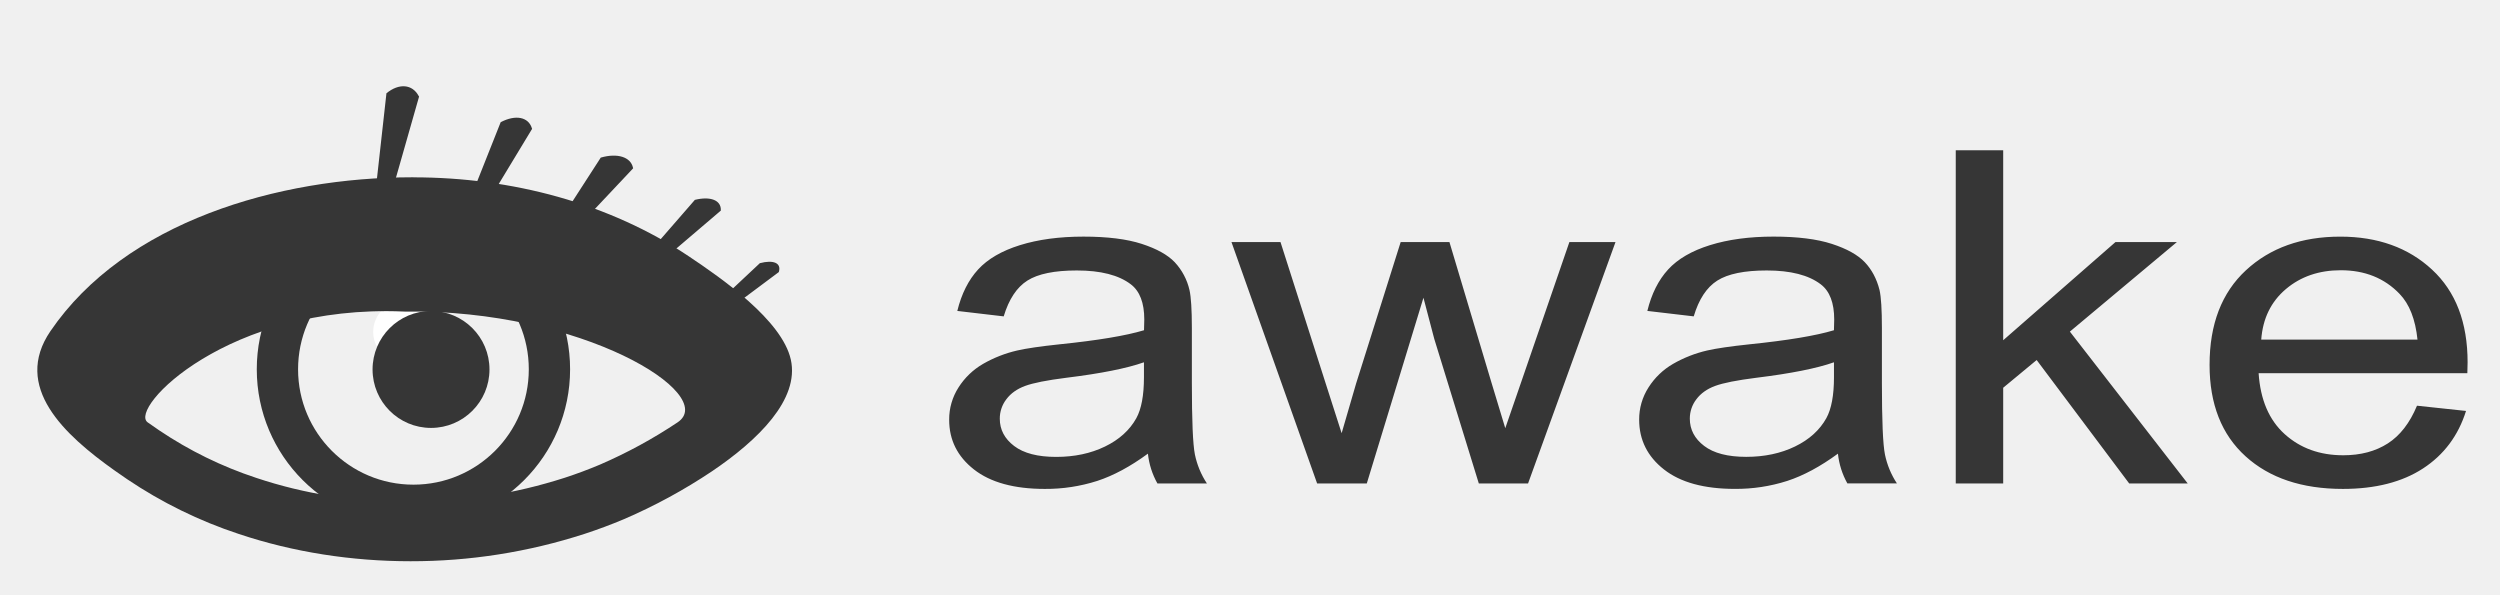
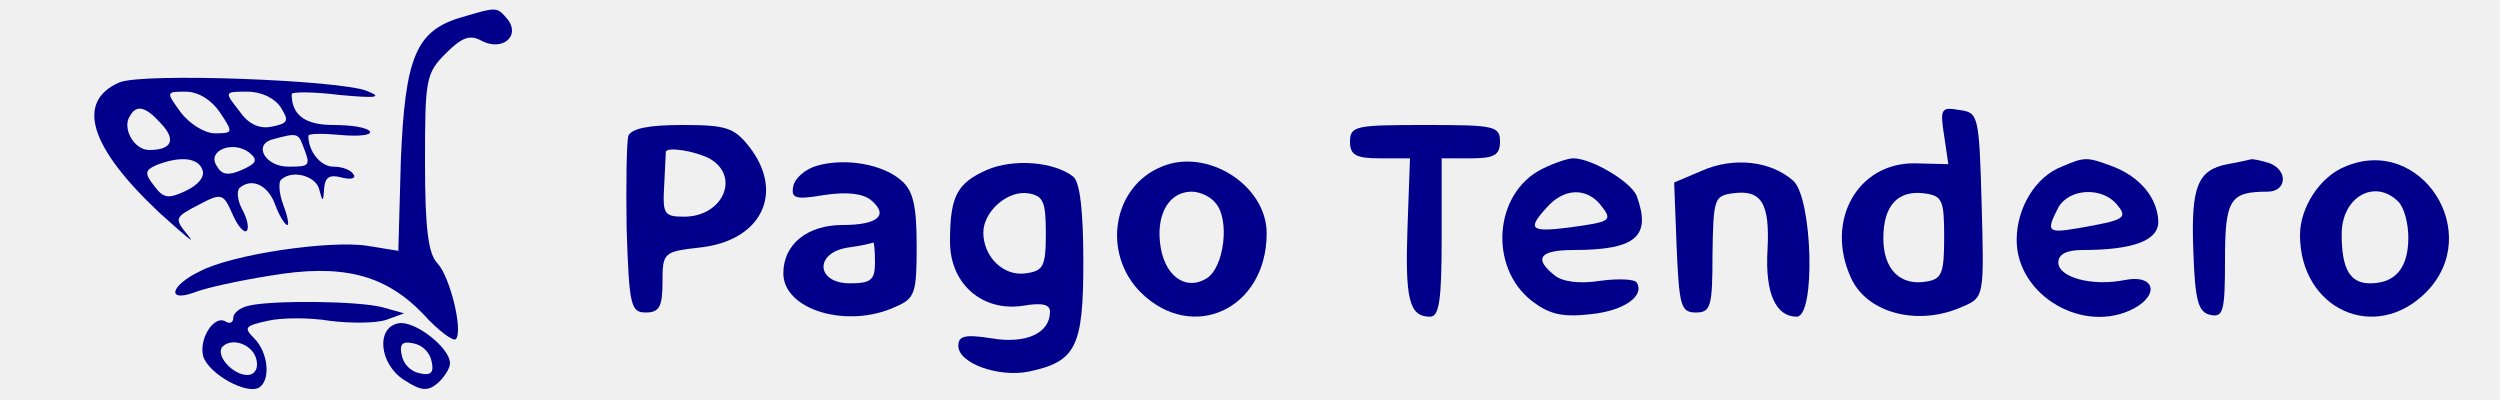
- <svg xmlns="http://www.w3.org/2000/svg" viewBox="0 0 2030 483">
-   <circle cx="328.32" cy="269.5" r="25.29" fill="#fff" />
-   <path d="M328.63 253c144.37-2 255.14 67.28 221.65 89.9a396.64 396.64 0 0 1-63.11 34.36c-9.31 3.93-18.92 7.52-28.61 10.68a411 411 0 0 1-126.22 19.78c-43.44 0-85.26-6.62-124.29-19.69a321 321 0 0 1-78.77-38.58 586.35 586.35 0 0 1-9.36-6.49c-15.84-11.23 65.08-96 207.65-90m8.06-109h-1.06c-108.74 0-233 36.16-293.6 124.9C10 314.2 52.29 353.14 93.16 382.12c3.39 2.4 6.77 4.74 10.1 7a368.89 368.89 0 0 0 90.55 44.43c44.41 14.87 92 22.18 139.53 22.18a456.21 456.21 0 0 0 141.15-22.17q16.49-5.38 32.33-12.07a445 445 0 0 0 71.33-38.82c37.52-25.34 71.17-58.4 64-90.66C635 260 586 226 559.48 208.24 494.84 164.93 415.47 144 335.63 144z" fill="#363636" />
-   <circle cx="349.99" cy="300" r="47.47" fill="#363636" />
-   <circle cx="335.71" cy="299.87" r="110.44" fill="none" stroke="#363636" stroke-miterlimit="10" stroke-width="33.535" />
-   <path d="M932.1 368.37q-21.4 15.69-41.19 22.15a136.37 136.37 0 0 1-42.49 6.48q-37.42 0-57.57-15.8t-20.12-40.33a47.9 47.9 0 0 1 7.6-26.29 57.89 57.89 0 0 1 19.91-19.1A101.15 101.15 0 0 1 826 284.59q11.34-2.58 34.24-5 46.66-4.78 68.7-11.44c.14-4.55.22-7.44.22-8.67q0-20.3-10.92-28.61-14.76-11.25-43.87-11.25-27.18 0-40.13 8.21T815 256.9l-37.67-4.42q5.13-20.86 16.91-33.68t34-19.75q22.25-6.92 51.57-6.92 29.11 0 47.3 5.9t26.75 14.86a49.29 49.29 0 0 1 12 22.61q1.92 8.49 1.93 30.63v44.29q0 46.33 2.46 58.6a67.46 67.46 0 0 0 9.75 23.53h-40.19a63.21 63.21 0 0 1-7.71-24.18zm-3.21-74.19q-21 7.4-62.92 12.55-23.75 3-33.6 6.65t-15.19 10.79a25.61 25.61 0 0 0-5.35 15.83q0 13.29 11.66 22.15t34.14 8.85q22.25 0 39.59-8.4t25.47-23q6.19-11.25 6.2-33.22zM1069.5 392.55l-69.55-196h39.81l36.16 113.13 13.49 42.07q.85-3.13 11.77-40.41l36.17-114.79h39.59l34 113.68 11.34 37.46 13.06-37.83 39-113.31h37.45l-71 196h-40l-36.17-117.38-8.78-33.4-46 150.78zM1492.4 368.37q-21.4 15.69-41.2 22.15a136.3 136.3 0 0 1-42.48 6.46q-37.46 0-57.57-15.78T1331 340.87a47.82 47.82 0 0 1 7.6-26.29 57.86 57.86 0 0 1 19.9-19.1 101.35 101.35 0 0 1 27.72-10.89q11.34-2.58 34.24-5 46.66-4.78 68.7-11.44c.14-4.55.22-7.44.22-8.67q0-20.3-10.92-28.61-14.76-11.25-43.87-11.25-27.18 0-40.13 8.21t-19.15 29.06l-37.67-4.42q5.13-20.86 16.91-33.68t34-19.75q22.26-6.92 51.58-6.92 29.1 0 47.3 5.9t26.75 14.86q8.57 9 12 22.61 1.92 8.49 1.92 30.63v44.29q0 46.33 2.47 58.6a67.46 67.46 0 0 0 9.73 23.53h-40.23a63 63 0 0 1-7.67-24.17zm-3.21-74.19q-21 7.4-62.92 12.55-23.76 3-33.6 6.65t-15.19 10.79a25.61 25.61 0 0 0-5.35 15.78q0 13.29 11.66 22.15t34.13 8.86q22.26 0 39.6-8.4t25.47-23q6.19-11.25 6.2-33.22zM1588.07 392.55V122h38.52v154.28l91.17-79.72h49.87l-86.89 72.71 95.67 123.28h-47.52l-75.12-100.21-27.18 22.51v77.7zM1962.6 329.43l39.81 4.25q-9.42 30.07-34.89 46.69T1902.46 397q-49.86 0-79.08-26.49t-29.21-74.28q0-49.45 29.53-76.77t76.62-27.31q45.59 0 74.48 26.76t28.89 75.29c0 2-.07 4.93-.21 8.86H1834q2.13 32.29 21.18 49.46t47.52 17.16q21.18 0 36.16-9.59t23.74-30.66zm-126.48-53.7H1963q-2.57-24.74-14.55-37.1-18.42-19.19-47.73-19.19-26.54 0-44.62 15.32t-19.98 40.97zM632.37 220.94l-67.79 50.6c-4.05 3-10 .72-6.56-2.53l59-55.33h.05c11.06-2.9 17.41-.06 15.41 6.89zM585.32 171l-66.53 56.74c-4 3.39-12 .6-8.81-3.07l54.27-62.4h.06c12.57-3.09 21.24.33 21 8.29zM514.11 136.67l-60.92 64.71c-3.64 3.87-13.51 1.11-10.84-3l45.48-70.43h.07c13.5-3.87 24.27-.46 26.1 8.27zM432.06 104.63l-48.19 79.63c-2.87 4.76-12.38 3.29-10.44-1.61l33.14-83.47h.06c12-6.28 22.44-4.24 25.26 4.95zM340.29 78.41l-26.35 92.47c-1.57 5.53-11.31 5.14-10.69-.42l10.54-94.72c10.17-8.34 21-7.45 26.15 2.16z" fill="#363636" />
+ <svg xmlns="http://www.w3.org/2000/svg" version="1.0" width="300pt" height="48pt" viewBox="0 0 300 48" preserveAspectRatio="xMidYMid meet">
+   <g transform="translate(0,48) scale(0.1,-0.1)" fill="#00008b" stroke="none">
+     <path d="M553 459 c-54 -16 -67 -48 -72 -172 l-3 -108 -37 6 c-45 7 -163 -10 -202 -31 -35 -17 -39 -37 -6 -25 12 5 52 14 90 20 87 15 139 2 185 -46 18 -20 36 -33 39 -30 9 10 -7 75 -22 91 -11 11 -15 41 -15 121 0 100 1 107 25 131 19 19 29 23 43 15 25 -13 47 6 31 26 -13 15 -12 15 -56 2z" />
+     <path d="M143 381 c-52 -23 -36 -77 48 -156 30 -27 45 -40 35 -28 -17 21 -17 22 12 37 28 15 30 14 41 -11 6 -14 14 -23 17 -20 3 3 1 14 -5 25 -6 11 -7 22 -4 26 14 13 34 5 43 -19 5 -14 12 -25 15 -25 2 0 0 11 -5 24 -5 13 -6 27 -3 30 13 13 42 5 46 -11 4 -16 5 -16 6 1 1 13 6 17 21 13 11 -3 18 -1 14 4 -3 5 -13 9 -24 9 -15 0 -30 18 -30 37 0 3 18 3 39 1 22 -2 37 0 35 4 -3 5 -22 8 -44 8 -34 0 -50 12 -50 37 0 3 26 3 58 -1 44 -4 52 -3 32 5 -33 13 -270 22 -297 10z m121 -36 c16 -24 16 -25 -6 -25 -13 0 -31 12 -41 25 -18 25 -18 25 6 25 15 0 31 -10 41 -25z m73 6 c10 -16 9 -19 -11 -23 -15 -3 -28 3 -39 19 -18 23 -18 23 10 23 17 0 33 -8 40 -19z m-144 -19 c19 -20 13 -32 -14 -32 -18 0 -33 26 -23 41 8 14 19 11 37 -9z m171 -28 c9 -23 8 -24 -18 -24 -28 0 -43 27 -18 33 29 8 30 7 36 -9z m-74 -28 c-16 -7 -24 -6 -30 5 -12 18 19 31 39 16 11 -9 9 -13 -9 -21z m-47 0 c3 -8 -5 -18 -20 -25 -21 -10 -27 -9 -38 6 -12 15 -11 19 3 25 28 11 50 9 55 -6z" />
+     <path d="M2333 317 l5 -34 -40 1 c-69 1 -108 -69 -77 -137 19 -43 81 -59 134 -35 26 11 26 12 23 122 -3 109 -4 111 -27 114 -22 4 -23 1 -18 -31z m0 -122 c0 -44 -3 -50 -22 -53 -31 -5 -51 15 -51 52 0 39 17 58 49 54 22 -3 24 -8 24 -53z" />
+     <path d="M754 317 c-2 -7 -3 -58 -2 -113 3 -91 5 -99 23 -99 16 0 20 7 20 36 0 36 1 37 45 42 74 8 102 66 59 121 -18 23 -28 26 -80 26 -40 0 -61 -4 -65 -13z m97 -27 c38 -21 17 -70 -30 -70 -24 0 -26 3 -24 37 1 21 2 39 2 41 2 6 34 1 52 -8z" />
+     <path d="M1620 310 c0 -16 7 -20 36 -20 l36 0 -3 -83 c-3 -86 2 -107 27 -107 11 0 14 19 14 95 l0 95 35 0 c28 0 35 4 35 20 0 19 -7 20 -90 20 -83 0 -90 -1 -90 -20z" />
+     <path d="M980 281 c-14 -4 -26 -15 -28 -24 -3 -15 2 -17 37 -11 27 4 46 2 56 -6 22 -18 9 -30 -34 -30 -42 0 -71 -23 -71 -58 0 -44 77 -67 135 -40 23 10 25 16 25 73 0 47 -4 66 -18 78 -22 20 -68 28 -102 18z m70 -116 c0 -21 -5 -25 -30 -25 -41 0 -43 37 -2 43 15 2 28 5 30 6 1 0 2 -10 2 -24z" />
+     <path d="M1184 276 c-36 -16 -44 -32 -44 -86 0 -51 39 -84 87 -77 23 4 33 2 33 -7 0 -26 -29 -39 -70 -32 -32 5 -40 3 -40 -9 0 -21 48 -38 84 -31 57 12 66 29 66 131 0 62 -4 96 -12 103 -23 18 -72 22 -104 8z m71 -76 c0 -40 -3 -45 -24 -48 -27 -4 -51 20 -51 49 0 25 29 51 54 47 18 -3 21 -10 21 -48z" />
+     <path d="M1394 280 c-59 -24 -72 -104 -25 -151 62 -61 151 -20 151 71 0 58 -72 103 -126 80z m65 -44 c17 -20 10 -77 -11 -90 -26 -16 -52 4 -56 43 -4 36 12 61 38 61 10 0 23 -6 29 -14z" />
+     <path d="M1850 277 c-57 -29 -64 -117 -12 -158 21 -16 36 -20 71 -16 40 4 65 22 55 38 -2 4 -22 5 -44 2 -25 -4 -46 -1 -55 7 -25 20 -17 30 23 30 75 0 94 16 76 65 -7 17 -54 45 -76 45 -7 0 -24 -6 -38 -13z m70 -42 c16 -20 14 -21 -37 -28 -47 -6 -51 -2 -26 25 20 22 46 23 63 3z" />
+     <path d="M2042 275 l-33 -14 3 -78 c3 -70 5 -78 23 -78 18 0 20 7 20 70 1 66 2 70 24 73 35 5 45 -12 42 -68 -3 -52 10 -80 35 -80 23 0 19 142 -4 163 -27 24 -72 29 -110 12z" />
+     <path d="M2474 280 c-31 -12 -54 -49 -54 -88 0 -67 81 -114 141 -82 31 17 24 41 -11 34 -39 -8 -80 3 -80 21 0 10 10 15 29 15 60 0 91 11 91 34 -1 28 -21 53 -54 66 -32 12 -34 12 -62 0z m66 -45 c14 -17 10 -19 -47 -29 -36 -6 -38 -4 -23 25 13 23 52 25 70 4z" />
+     <path d="M2673 283 c-36 -7 -44 -27 -41 -104 2 -61 6 -74 21 -77 15 -3 17 5 17 66 0 73 6 82 51 82 23 0 25 25 3 34 -9 3 -19 5 -22 5 -4 -1 -17 -4 -29 -6z" />
+     <path d="M2814 280 c-30 -12 -54 -49 -54 -82 0 -89 90 -130 151 -69 71 71 -6 190 -97 151z m64 -42 c7 -7 12 -26 12 -43 0 -36 -15 -55 -46 -55 -24 0 -34 17 -34 59 0 45 40 67 68 39z" />
+     <path d="M298 113 c-10 -2 -18 -9 -18 -14 0 -6 -4 -8 -9 -5 -14 9 -33 -21 -27 -42 7 -21 52 -46 67 -37 14 9 11 42 -6 59 -13 13 -11 15 16 21 17 4 51 4 75 0 24 -3 54 -3 67 1 l22 8 -25 7 c-28 8 -135 9 -162 2z m10 -66 c2 -10 -3 -17 -11 -17 -18 0 -39 24 -30 34 12 12 38 2 41 -17z" />
+     <path d="M478 92 c-27 -5 -23 -49 7 -68 20 -13 28 -14 40 -4 8 7 15 18 15 24 0 19 -43 52 -62 48z m40 -46 c3 -13 -1 -17 -14 -14 -11 2 -20 11 -22 22 -3 13 1 17 14 14 11 -2 20 -11 22 -22z" />
+   </g>
</svg>
